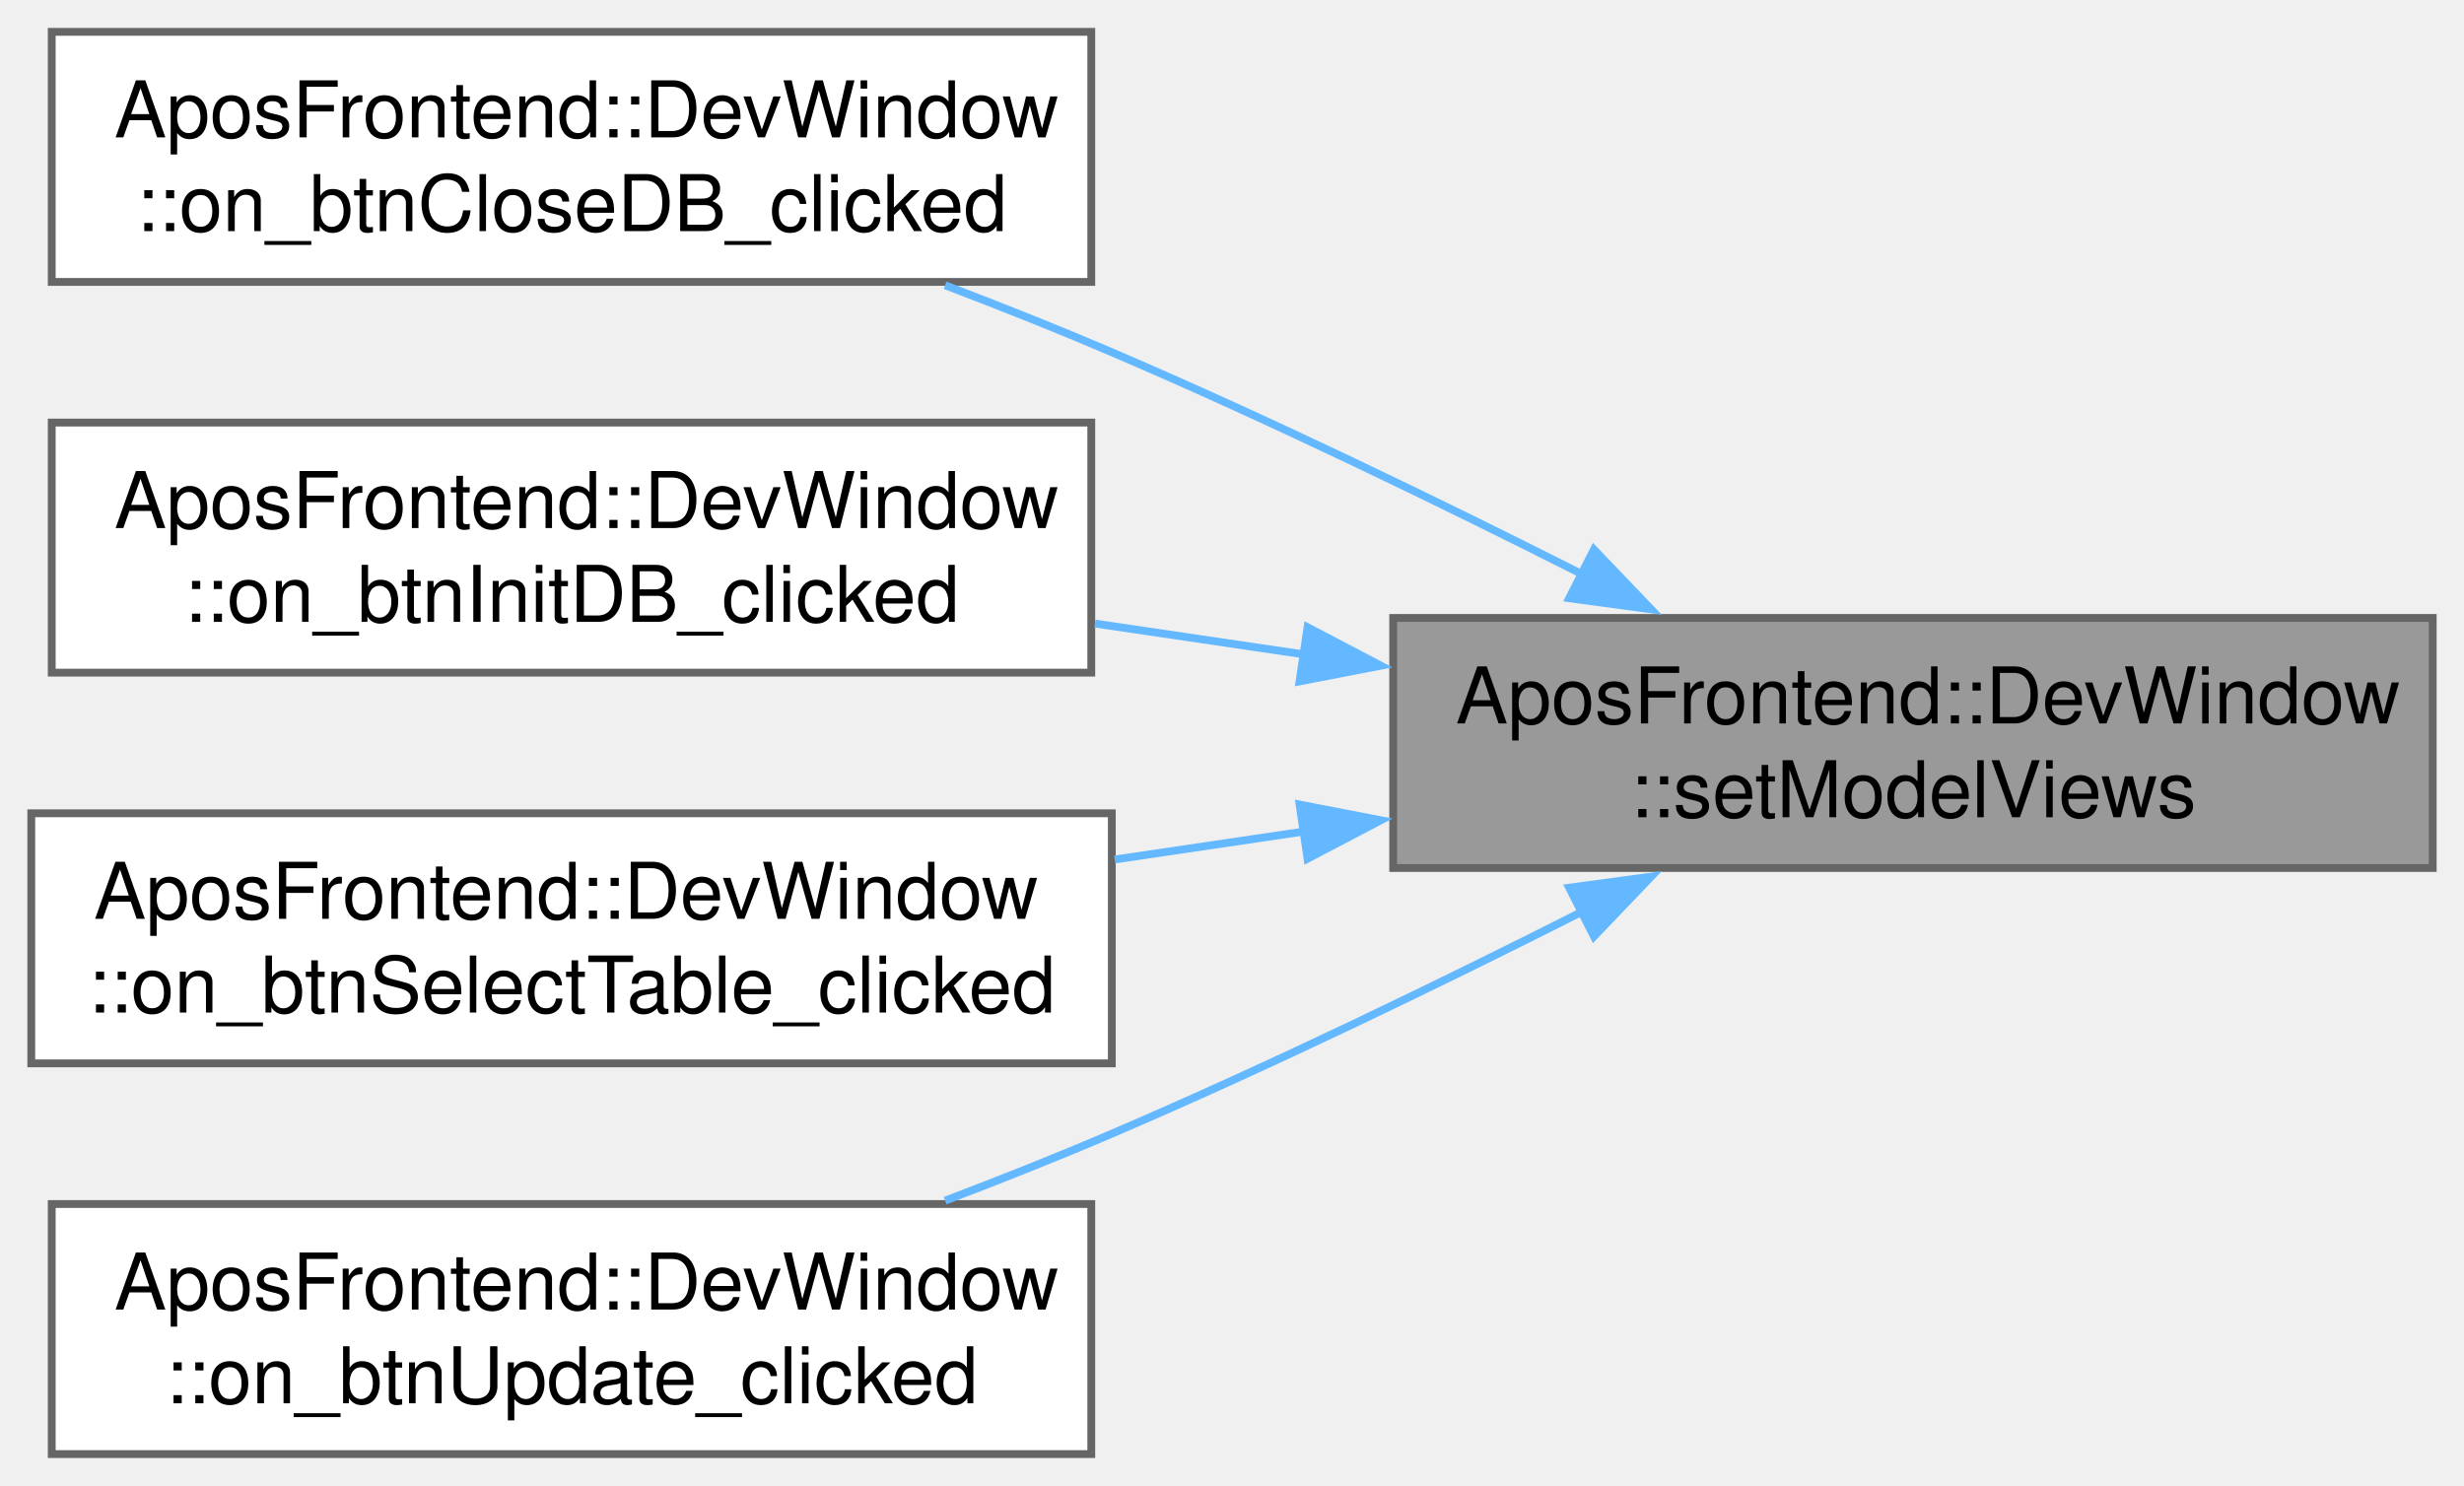
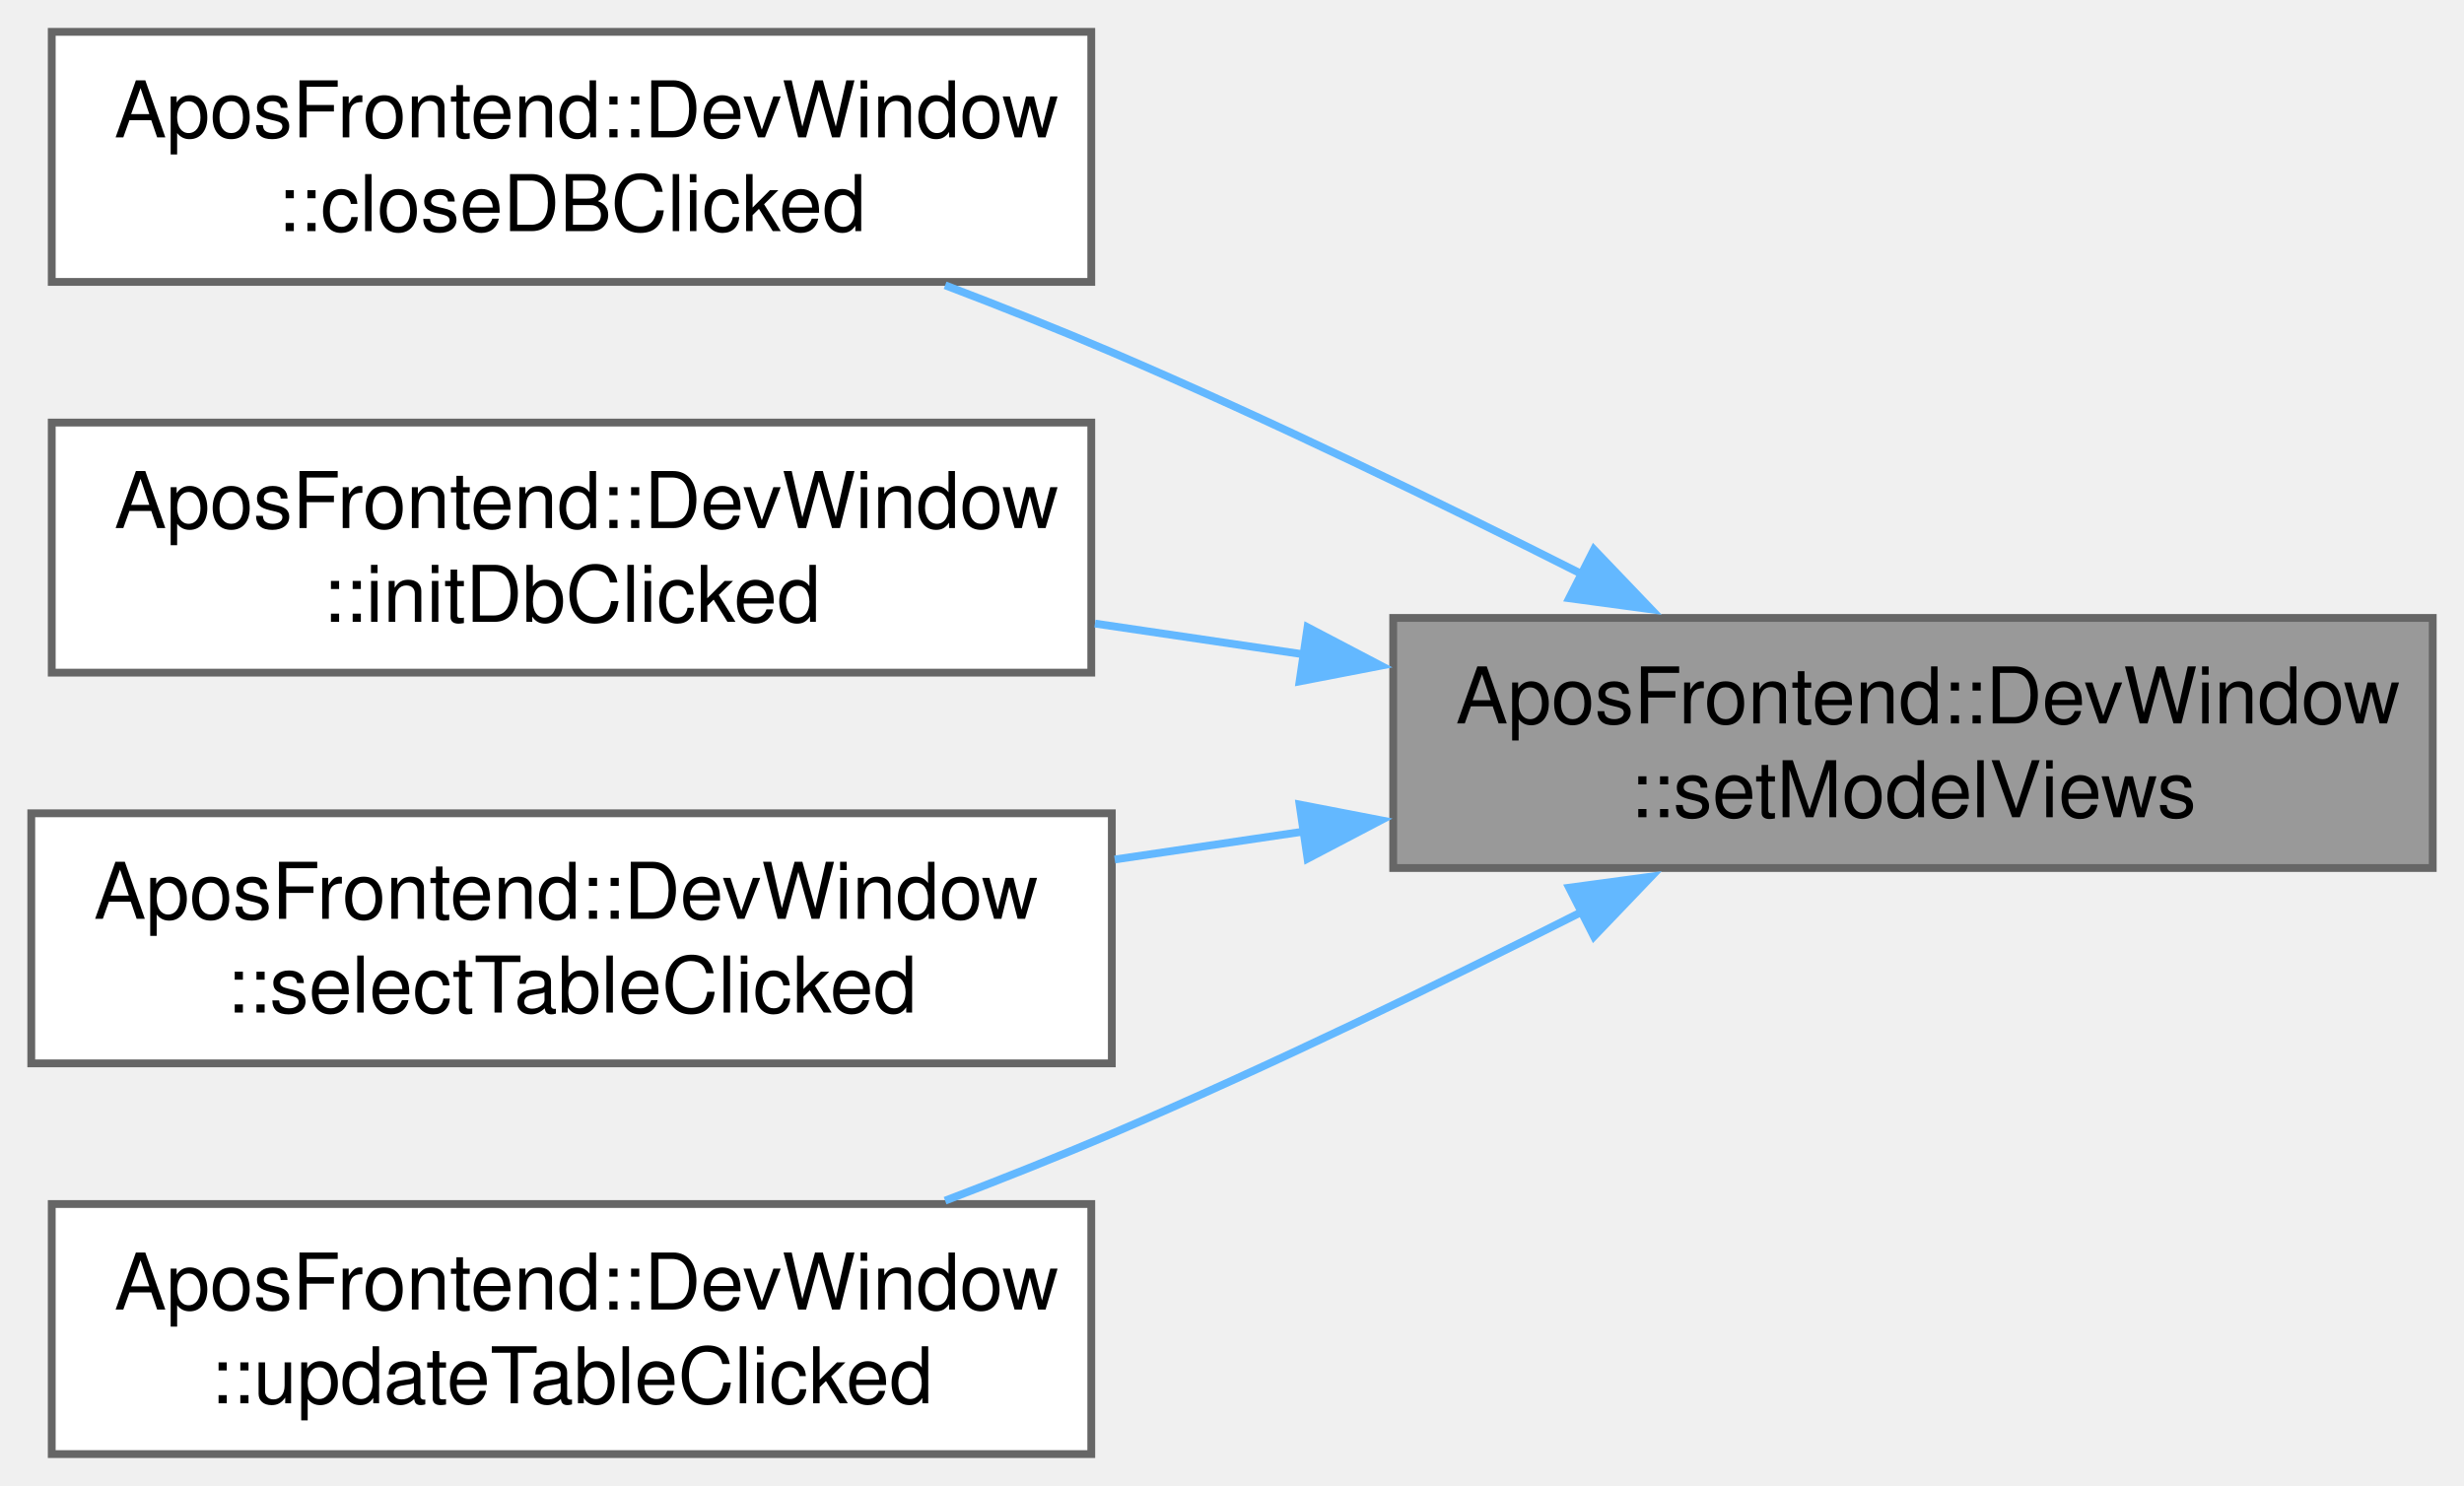
<svg xmlns="http://www.w3.org/2000/svg" xmlns:xlink="http://www.w3.org/1999/xlink" width="315pt" height="190pt" viewBox="0.00 0.00 315.25 190.00">
  <g id="graph0" class="graph" transform="scale(1 1) rotate(0) translate(4 186)">
    <g id="Node000001" class="node">
      <g id="a_Node000001">
        <a xlink:title="Sets the model views.">
          <polygon fill="#999999" stroke="#666666" points="307.25,-107 174.25,-107 174.25,-75 307.25,-75 307.25,-107" />
          <text text-anchor="start" x="182.25" y="-93.5" font-family="Helvetica,sans-Serif" font-size="10.00">AposFrontend::DevWindow</text>
          <text text-anchor="middle" x="240.75" y="-81.5" font-family="Helvetica,sans-Serif" font-size="10.00">::setModelViews</text>
        </a>
      </g>
    </g>
    <g id="Node000002" class="node">
      <g id="a_Node000002">
        <a xlink:href="../../d8/d33/group___slot-_functions.html#ga5dd5707ecd06a83a2f7d3c9f631583a1" target="_top" xlink:title="Slot for the 'CloseDB' button click event.">
          <polygon fill="white" stroke="#666666" points="135.62,-182 2.62,-182 2.62,-150 135.62,-150 135.62,-182" />
          <text text-anchor="start" x="10.62" y="-168.5" font-family="Helvetica,sans-Serif" font-size="10.00">AposFrontend::DevWindow</text>
-           <text text-anchor="middle" x="69.12" y="-156.5" font-family="Helvetica,sans-Serif" font-size="10.00">::on_btnCloseDB_clicked</text>
+           <text text-anchor="middle" x="69.12" y="-156.5" font-family="Helvetica,sans-Serif" font-size="10.00">::closeDBClicked</text>
        </a>
      </g>
    </g>
    <g id="edge1_Node000001_Node000002" class="edge">
      <g id="a_edge1_Node000001_Node000002">
        <a xlink:title=" ">
          <path fill="none" stroke="#63b8ff" d="M198.58,-112.51C180.31,-121.74 158.42,-132.36 138.25,-141 131.42,-143.93 124.12,-146.83 116.92,-149.57" />
          <polygon fill="#63b8ff" stroke="#63b8ff" points="199.93,-115.76 207.26,-108.1 196.76,-109.52 199.93,-115.76" />
        </a>
      </g>
    </g>
    <g id="Node000003" class="node">
      <g id="a_Node000003">
        <a xlink:href="../../d8/d33/group___slot-_functions.html#ga94f1bcb3a0d4ff36c4651a7d22bbc4ff" target="_top" xlink:title="Slot for the 'InitDB' button click event.">
          <polygon fill="white" stroke="#666666" points="135.62,-132 2.62,-132 2.62,-100 135.62,-100 135.62,-132" />
          <text text-anchor="start" x="10.62" y="-118.5" font-family="Helvetica,sans-Serif" font-size="10.00">AposFrontend::DevWindow</text>
-           <text text-anchor="middle" x="69.12" y="-106.5" font-family="Helvetica,sans-Serif" font-size="10.00">::on_btnInitDB_clicked</text>
+           <text text-anchor="middle" x="69.12" y="-106.5" font-family="Helvetica,sans-Serif" font-size="10.00">::initDbClicked</text>
        </a>
      </g>
    </g>
    <g id="edge2_Node000001_Node000003" class="edge">
      <g id="a_edge2_Node000001_Node000003">
        <a xlink:title=" ">
          <path fill="none" stroke="#63b8ff" d="M162.92,-102.32C153.96,-103.64 144.88,-104.98 136.09,-106.28" />
          <polygon fill="#63b8ff" stroke="#63b8ff" points="163.29,-105.81 172.67,-100.89 162.27,-98.88 163.29,-105.81" />
        </a>
      </g>
    </g>
    <g id="Node000004" class="node">
      <g id="a_Node000004">
        <a xlink:href="../../d8/d33/group___slot-_functions.html#ga4951eac56d47f5a30f113cbb58a1acdf" target="_top" xlink:title="Slot for the 'SelectTable' button click event.">
          <polygon fill="white" stroke="#666666" points="138.25,-82 0,-82 0,-50 138.25,-50 138.25,-82" />
          <text text-anchor="start" x="8" y="-68.5" font-family="Helvetica,sans-Serif" font-size="10.00">AposFrontend::DevWindow</text>
-           <text text-anchor="middle" x="69.12" y="-56.5" font-family="Helvetica,sans-Serif" font-size="10.00">::on_btnSelectTable_clicked</text>
+           <text text-anchor="middle" x="69.12" y="-56.5" font-family="Helvetica,sans-Serif" font-size="10.00">::selectTableClicked</text>
        </a>
      </g>
    </g>
    <g id="edge3_Node000001_Node000004" class="edge">
      <g id="a_edge3_Node000001_Node000004">
        <a xlink:title=" ">
          <path fill="none" stroke="#63b8ff" d="M162.84,-79.67C154.77,-78.47 146.59,-77.27 138.62,-76.09" />
          <polygon fill="#63b8ff" stroke="#63b8ff" points="162.27,-83.12 172.67,-81.11 163.29,-76.19 162.27,-83.12" />
        </a>
      </g>
    </g>
    <g id="Node000005" class="node">
      <g id="a_Node000005">
        <a xlink:href="../../d8/d33/group___slot-_functions.html#gac0dcf66680758b82204e93424b06ebff" target="_top" xlink:title="Slot for the 'Update' button click event.">
          <polygon fill="white" stroke="#666666" points="135.62,-32 2.62,-32 2.62,0 135.62,0 135.62,-32" />
          <text text-anchor="start" x="10.62" y="-18.5" font-family="Helvetica,sans-Serif" font-size="10.00">AposFrontend::DevWindow</text>
-           <text text-anchor="middle" x="69.12" y="-6.5" font-family="Helvetica,sans-Serif" font-size="10.00">::on_btnUpdate_clicked</text>
+           <text text-anchor="middle" x="69.12" y="-6.5" font-family="Helvetica,sans-Serif" font-size="10.00">::updateTableClicked</text>
        </a>
      </g>
    </g>
    <g id="edge4_Node000001_Node000005" class="edge">
      <g id="a_edge4_Node000001_Node000005">
        <a xlink:title=" ">
          <path fill="none" stroke="#63b8ff" d="M198.58,-69.49C180.31,-60.26 158.42,-49.64 138.25,-41 131.42,-38.07 124.12,-35.17 116.92,-32.43" />
          <polygon fill="#63b8ff" stroke="#63b8ff" points="196.76,-72.48 207.26,-73.9 199.93,-66.24 196.76,-72.48" />
        </a>
      </g>
    </g>
  </g>
</svg>
